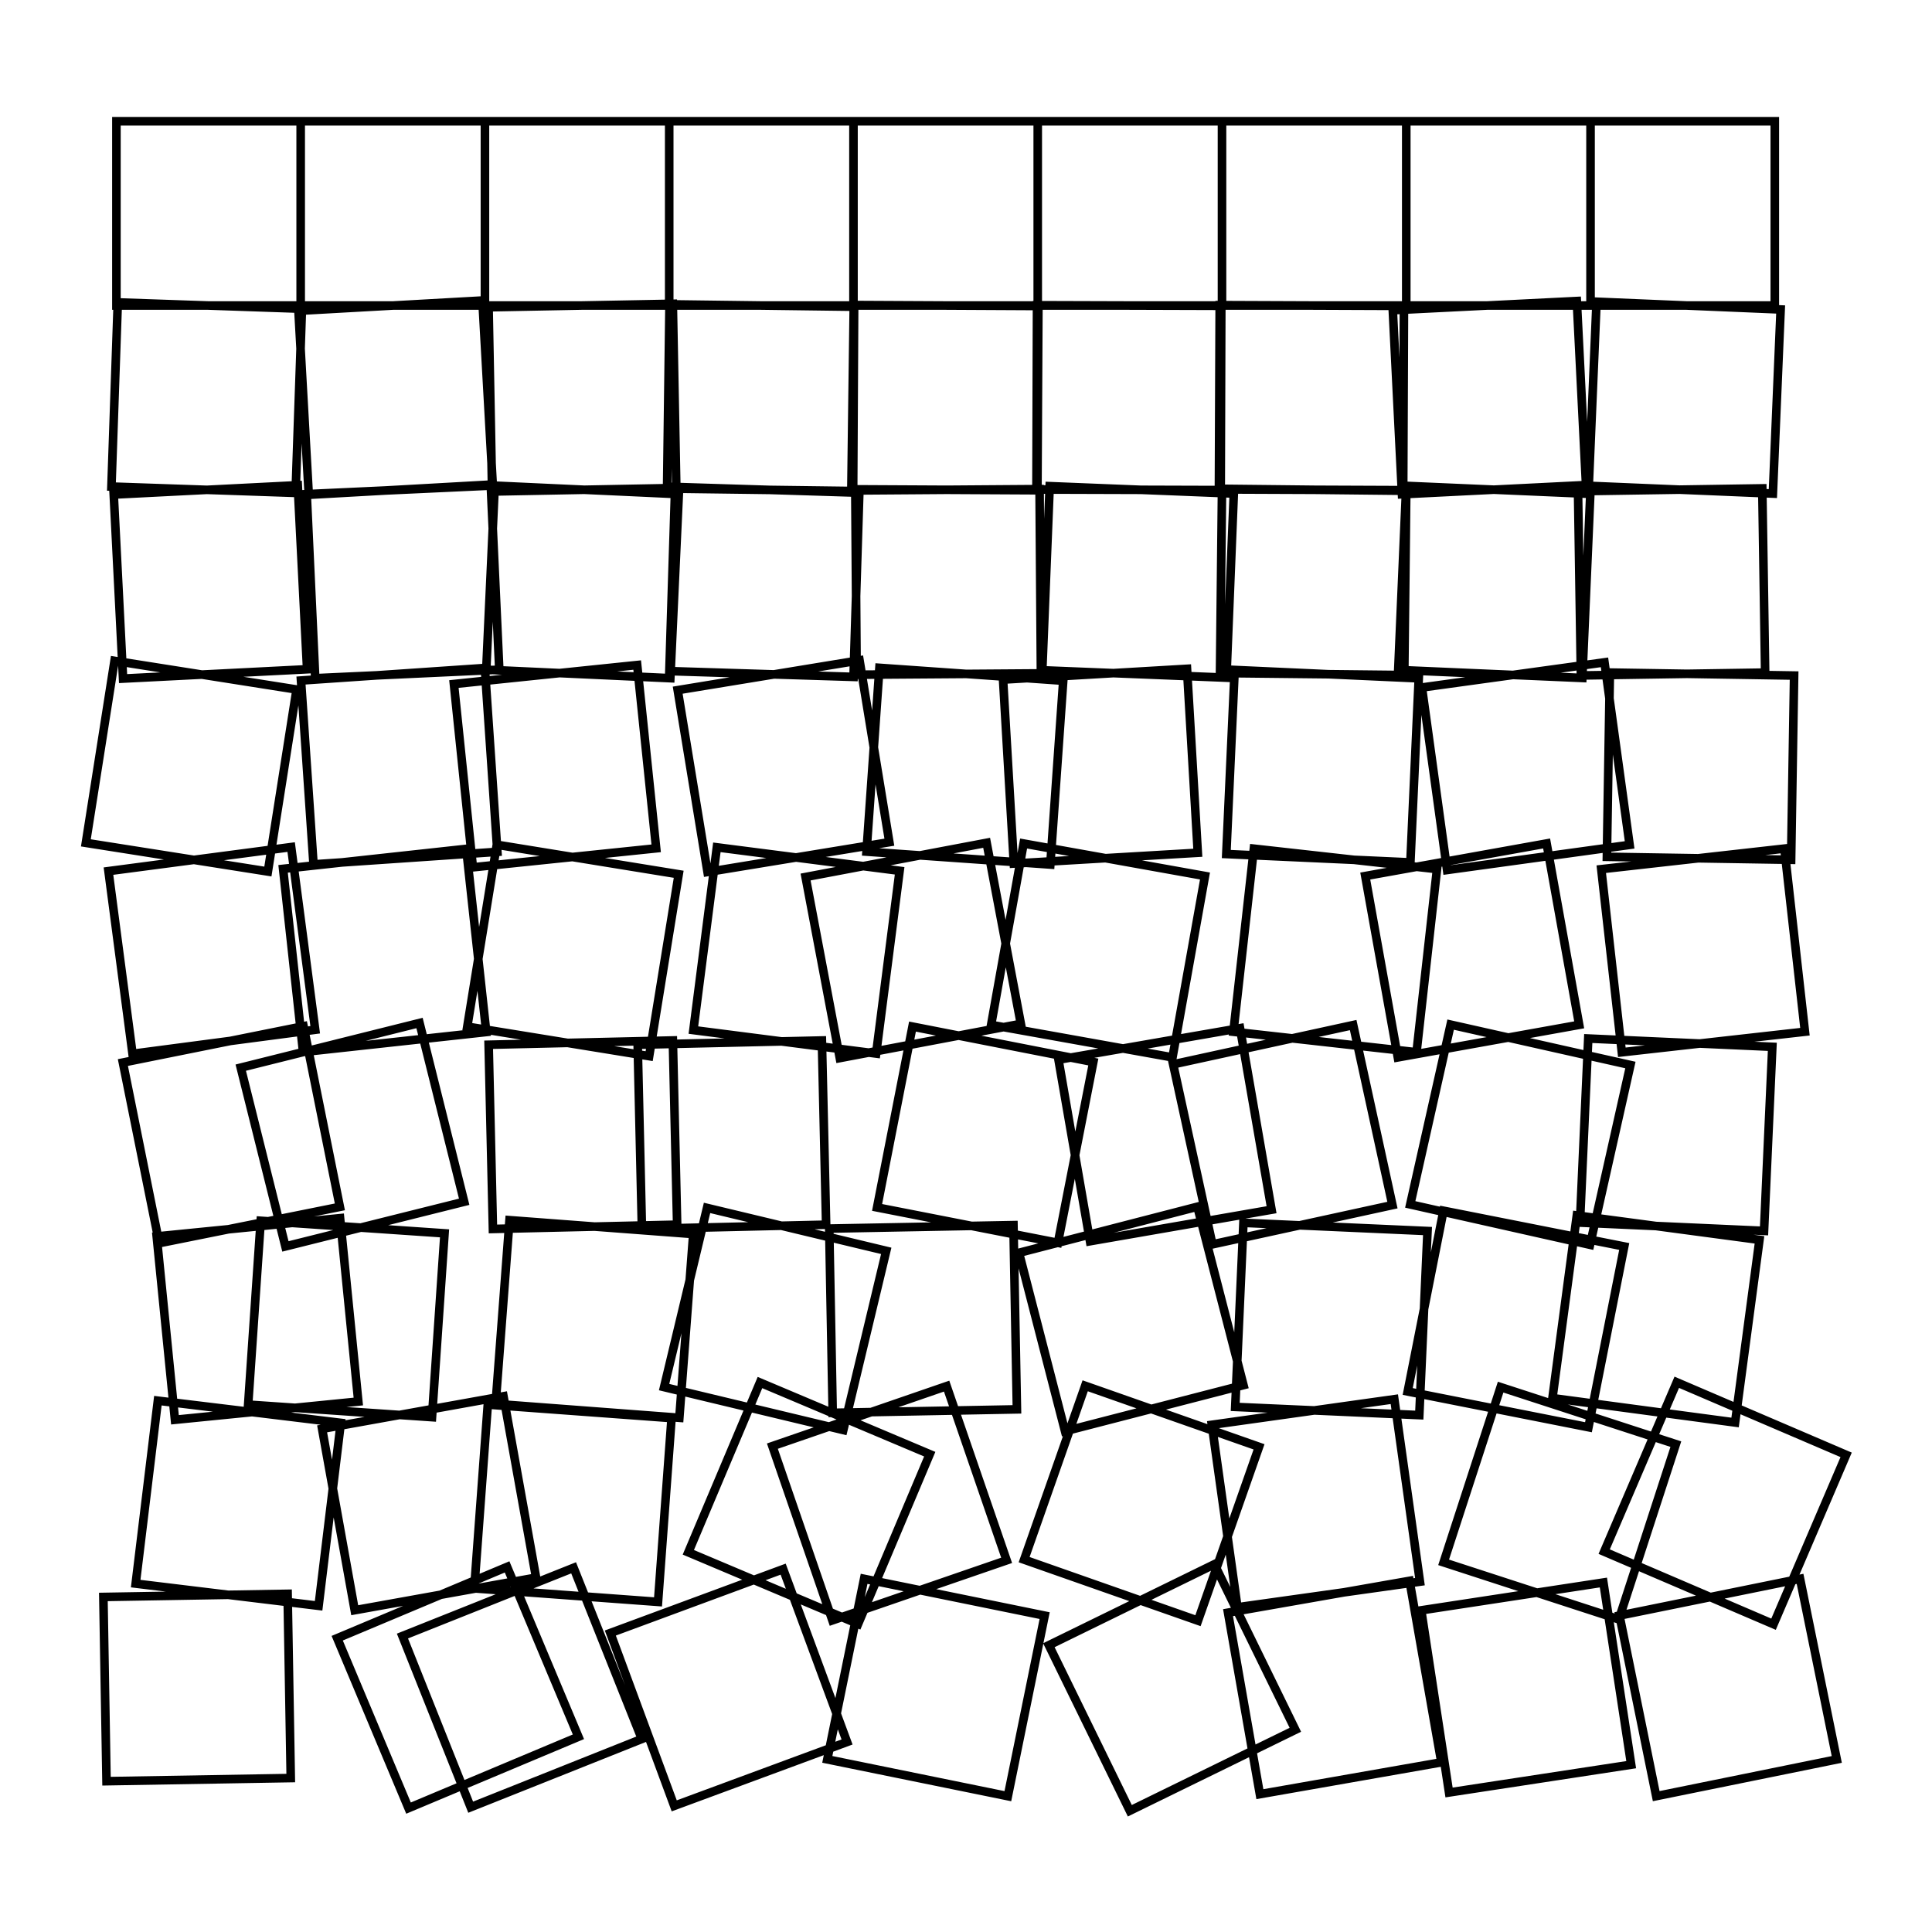
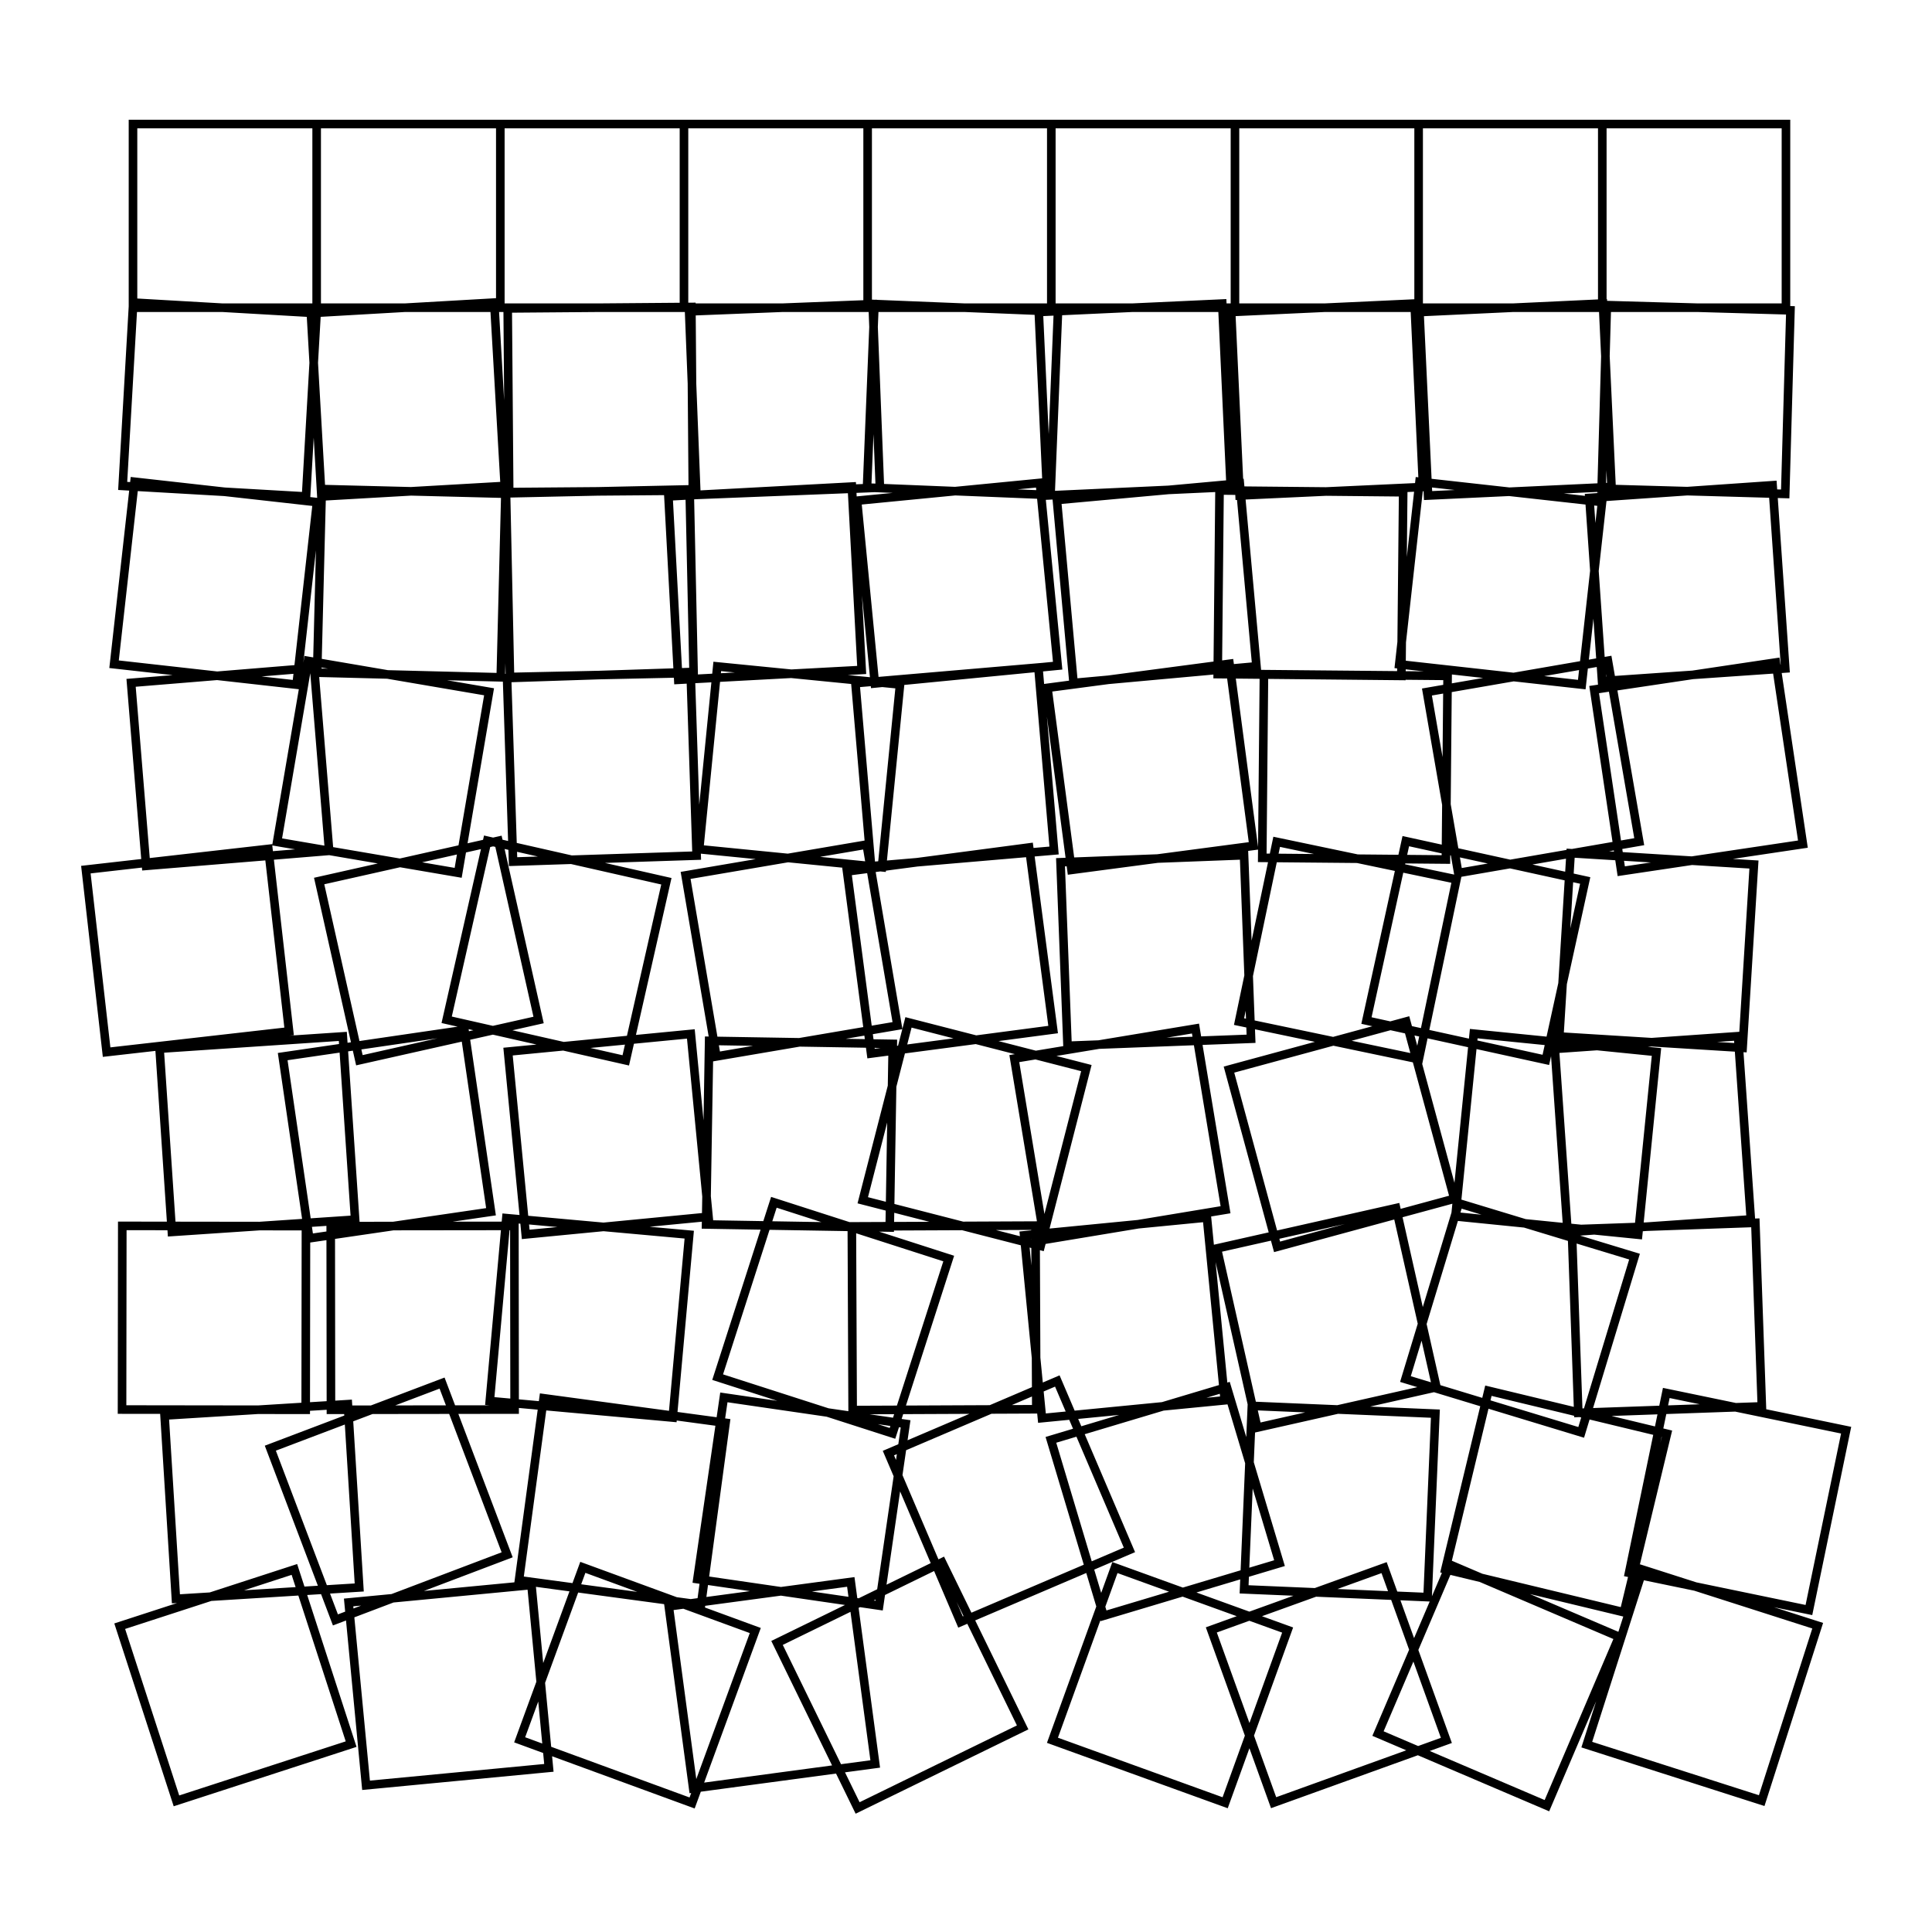
<svg xmlns="http://www.w3.org/2000/svg" height="225mm" viewBox="0 0 225 225" width="225mm">
-   <path d="M13.558,14.121 L13.558,35.581 L35.017,35.581 L35.017,14.121 L13.558,14.121 M35.017,14.121 L35.017,35.581 L56.476,35.581 L56.476,14.121 L35.017,14.121 M56.476,14.121 L56.476,35.581 L77.936,35.581 L77.936,14.121 L56.476,14.121 M77.936,14.121 L77.936,35.581 L99.395,35.581 L99.395,14.121 L77.936,14.121 M99.395,14.121 L99.395,35.581 L120.855,35.581 L120.855,14.121 L99.395,14.121 M120.855,14.121 L120.855,35.581 L142.314,35.581 L142.314,14.121 L120.855,14.121 M142.314,14.121 L142.314,35.581 L163.773,35.581 L163.773,14.121 L142.314,14.121 M163.773,14.121 L163.773,35.581 L185.233,35.581 L185.233,14.121 L163.773,14.121 M185.233,14.121 L185.233,35.581 L206.692,35.581 L206.692,14.121 L185.233,14.121 M13.718,35.217 L12.978,56.664 L34.425,57.403 L35.164,35.957 L13.718,35.217 M34.757,36.198 L35.959,57.624 L57.384,56.422 L56.183,34.997 L34.757,36.198 M56.9,35.786 L57.308,57.242 L78.763,56.834 L78.356,35.379 L56.9,35.786 M77.969,35.442 L77.689,56.899 L99.147,57.179 L99.427,35.721 L77.969,35.442 M99.472,35.525 L99.36,56.984 L120.819,57.096 L120.931,35.637 L99.472,35.525 M120.772,35.548 L120.706,57.007 L142.165,57.073 L142.231,35.614 L120.772,35.548 M142.045,35.537 L141.957,56.996 L163.417,57.084 L163.504,35.624 L142.045,35.537 M162.204,36.129 L163.276,57.562 L184.708,56.491 L183.637,35.058 L162.204,36.129 M185.932,35.138 L185.027,56.578 L206.468,57.483 L207.372,36.042 L185.932,35.138 M13.245,57.597 L14.332,79.029 L35.764,77.942 L34.677,56.51 L13.245,57.597 M35.719,57.547 L36.711,78.984 L58.147,77.992 L57.156,56.556 L35.719,57.547 M57.618,56.557 L56.629,77.994 L78.066,78.982 L79.054,57.546 L57.618,56.557 M78.628,56.709 L77.954,78.157 L99.403,78.831 L100.076,57.382 L78.628,56.709 M99.609,57.118 L99.765,78.577 L121.224,78.421 L121.068,56.962 L99.609,57.118 M122.247,56.617 L121.384,78.059 L142.826,78.922 L143.689,57.48 L122.247,56.617 M142.315,56.925 L142.083,78.383 L163.541,78.615 L163.773,57.157 L142.315,56.925 M163.768,56.584 L162.837,78.024 L184.276,78.955 L185.207,57.516 L163.768,56.584 M183.777,57.208 L184.111,78.665 L205.568,78.331 L205.234,56.874 L183.777,57.208 M13.338,76.961 L10,98.159 L31.198,101.497 L34.536,80.299 L13.338,76.961 M35.054,79.254 L36.513,100.663 L57.923,99.205 L56.464,77.795 L35.054,79.254 M52.861,79.662 L55.072,101.007 L76.417,98.796 L74.206,77.451 L52.861,79.662 M78.925,80.377 L82.398,101.553 L103.574,98.081 L100.102,76.905 L78.925,80.377 M102.417,77.774 L100.913,99.181 L122.32,100.684 L123.824,79.278 L102.417,77.774 M116.816,79.146 L118.073,100.569 L139.496,99.312 L138.238,77.889 L116.816,79.146 M143.79,78.023 L142.815,99.461 L164.253,100.435 L165.227,78.998 L143.79,78.023 M165.599,80.064 L168.527,101.322 L189.785,98.395 L186.858,77.136 L165.599,80.064 M187.485,78.327 L187.137,99.783 L208.593,100.131 L208.941,78.675 L187.485,78.327 M12.632,101.451 L15.434,122.727 L36.709,119.926 L33.908,98.65 L12.632,101.451 M32.968,101.186 L35.297,122.519 L56.629,120.19 L54.3,98.858 L32.968,101.186 M57.858,98.378 L54.419,119.56 L75.601,122.999 L79.04,101.817 L57.858,98.378 M83.486,98.679 L80.751,119.963 L102.035,122.698 L104.77,101.414 L83.486,98.679 M93.818,102.138 L97.803,123.224 L118.889,119.238 L114.904,98.152 L93.818,102.138 M119.209,98.235 L115.426,119.358 L136.549,123.142 L140.332,102.018 L119.209,98.235 M146.025,98.834 L143.642,120.16 L164.969,122.543 L167.352,101.216 L146.025,98.834 M158.997,102.024 L162.79,123.146 L183.912,119.353 L180.119,98.231 L158.997,102.024 M186.482,101.224 L188.878,122.549 L210.203,120.153 L207.808,98.828 L186.482,101.224 M14.311,123.744 L18.543,144.782 L39.581,140.551 L35.35,119.513 L14.311,123.744 M28.038,124.338 L33.239,145.158 L54.058,139.957 L48.858,119.138 L28.038,124.338 M56.907,121.671 L57.406,143.124 L78.86,142.625 L78.361,121.171 L56.907,121.671 M74.264,121.668 L74.758,143.122 L96.211,142.628 L95.717,121.174 L74.264,121.668 M106.268,119.556 L102.145,140.616 L123.204,144.739 L127.328,123.68 L106.268,119.556 M123.271,123.412 L126.942,144.555 L148.085,140.884 L144.414,119.741 L123.271,123.412 M136.624,123.951 L141.196,144.917 L162.163,140.345 L157.59,119.378 L136.624,123.951 M168.94,119.327 L164.236,140.265 L185.174,144.968 L189.877,124.031 L168.94,119.327 M184.967,120.946 L184.001,142.384 L205.439,143.349 L206.404,121.912 L184.967,120.946 M18.249,143.993 L20.375,165.347 L41.729,163.221 L39.603,141.867 L18.249,143.993 M30.363,142.171 L28.9,163.581 L50.31,165.043 L51.772,143.634 L30.363,142.171 M59.336,142.099 L57.719,163.498 L79.117,165.115 L80.734,143.717 L59.336,142.099 M82.342,140.672 L77.341,161.541 L98.21,166.542 L103.211,145.673 L82.342,140.672 M96.572,143.081 L96.976,164.537 L118.431,164.133 L118.027,142.677 L96.572,143.081 M118.67,145.902 L124.036,166.679 L144.814,161.313 L139.447,140.535 L118.67,145.902 M144.81,142.41 L143.853,163.848 L165.291,164.804 L166.248,143.366 L144.81,142.41 M168.106,140.999 L163.941,162.051 L184.992,166.215 L189.157,145.164 L168.106,140.999 M183.637,141.552 L180.797,162.822 L202.067,165.663 L204.908,144.392 L183.637,141.552 M18.386,163.122 L15.801,184.426 L37.105,187.011 L39.69,165.707 L18.386,163.122 M37.513,166.405 L41.31,187.526 L62.431,183.728 L58.634,162.607 L37.513,166.405 M56.808,163.578 L55.232,184.98 L76.634,186.555 L78.209,165.153 L56.808,163.578 M88.506,161.009 L80.163,180.78 L99.934,189.124 L108.277,169.353 L88.506,161.009 M89.953,168.416 L96.942,188.706 L117.232,181.717 L110.243,161.427 L89.953,168.416 M126.38,161.388 L119.27,181.635 L139.517,188.745 L146.627,168.498 L126.38,161.388 M141.132,165.932 L144.114,187.183 L165.365,184.201 L162.383,162.95 L141.132,165.932 M174.762,161.544 L168.123,181.95 L188.53,188.589 L195.168,168.183 L174.762,161.544 M195.276,160.978 L186.822,180.702 L206.546,189.155 L215,169.431 L195.276,160.978 M12.039,185.981 L12.405,207.437 L33.861,207.071 L33.495,185.615 L12.039,185.981 M39.271,190.785 L47.577,210.572 L67.363,202.266 L59.057,182.48 L39.271,190.785 M46.869,190.533 L54.816,210.466 L74.75,202.519 L66.803,182.586 L46.869,190.533 M71.079,190.182 L78.52,210.31 L98.648,202.87 L91.207,182.741 L71.079,190.182 M100.633,183.869 L96.347,204.896 L117.374,209.182 L121.66,188.155 L100.633,183.869 M122.15,191.602 L131.579,210.879 L150.856,201.45 L141.427,182.173 L122.15,191.602 M143.016,187.811 L146.724,208.948 L167.86,205.241 L164.153,184.104 L143.016,187.811 M165.517,187.538 L168.755,208.752 L189.968,205.514 L186.731,184.3 L165.517,187.538 M188.605,188.149 L192.881,209.178 L213.91,204.903 L209.634,183.873 L188.605,188.149" fill="none" stroke="black" stroke-linecap="square" stroke-linejoin="square" stroke-width="1" />
+   <path d="M15.489,14.445 L15.489,35.834 L36.878,35.834 L36.878,14.445 L15.489,14.445 M36.878,14.445 L36.878,35.834 L58.267,35.834 L58.267,14.445 L36.878,14.445 M58.267,14.445 L58.267,35.834 L79.656,35.834 L79.656,14.445 L58.267,14.445 M79.656,14.445 L79.656,35.834 L101.045,35.834 L101.045,14.445 L79.656,14.445 M101.045,14.445 L101.045,35.834 L122.435,35.834 L122.435,14.445 L101.045,14.445 M122.435,14.445 L122.435,35.834 L143.824,35.834 L143.824,14.445 L122.435,14.445 M143.824,14.445 L143.824,35.834 L165.213,35.834 L165.213,14.445 L143.824,14.445 M165.213,14.445 L165.213,35.834 L186.602,35.834 L186.602,14.445 L165.213,14.445 M186.602,14.445 L186.602,35.834 L207.992,35.834 L207.992,14.445 L186.602,14.445 M15.515,35.237 L14.287,56.591 L35.641,57.82 L36.869,36.466 L15.515,35.237 M36.204,36.464 L37.43,57.818 L58.784,56.592 L57.558,35.238 L36.204,36.464 M59.127,35.92 L59.298,57.308 L80.687,57.137 L80.516,35.749 L59.127,35.92 M80.255,36.265 L81.1,57.637 L102.473,56.792 L101.628,35.42 L80.255,36.265 M101.842,35.408 L100.973,56.78 L122.345,57.649 L123.213,36.277 L101.842,35.408 M120.976,36.337 L121.96,57.704 L143.327,56.72 L142.343,35.353 L120.976,36.337 M143.377,36.34 L144.365,57.706 L165.732,56.717 L164.743,35.351 L143.377,36.34 M165.31,36.347 L166.313,57.712 L187.678,56.71 L186.676,35.344 L165.31,36.347 M187.134,35.534 L186.525,56.914 L207.905,57.523 L208.514,36.143 L187.134,35.534 M15.663,56.1 L13.283,77.356 L34.539,79.736 L36.919,58.479 L15.663,56.1 M37.474,56.956 L36.933,78.338 L58.316,78.879 L58.857,57.497 L37.474,56.956 M58.931,57.456 L59.392,78.84 L80.776,78.379 L80.315,56.995 L58.931,57.456 M77.847,57.811 L78.993,79.17 L100.352,78.024 L99.206,56.665 L77.847,57.811 M99.815,58.309 L101.887,79.598 L123.175,77.526 L121.103,56.237 L99.815,58.309 M123.088,58.236 L125.026,79.537 L146.327,77.6 L144.389,56.298 L123.088,58.236 M142.026,57.118 L141.814,78.506 L163.202,78.718 L163.414,57.329 L142.026,57.118 M165.316,56.107 L162.953,77.365 L184.212,79.728 L186.574,58.47 L165.316,56.107 M185.096,57.987 L186.573,79.325 L207.911,77.849 L206.435,56.51 L185.096,57.987 M15.266,79.522 L17.014,100.84 L38.332,99.091 L36.584,77.774 L15.266,79.522 M35.872,76.965 L32.273,98.049 L53.357,101.649 L56.957,80.565 L35.872,76.965 M59.051,78.969 L59.752,100.346 L81.13,99.645 L80.428,78.267 L59.051,78.969 M83.532,77.611 L81.425,98.896 L102.711,101.003 L104.818,79.718 L83.532,77.611 M99.62,79.564 L101.446,100.875 L122.757,99.049 L120.931,77.738 L99.62,79.564 M121.985,80.106 L124.787,101.311 L145.992,98.508 L143.189,77.303 L121.985,80.106 M147.198,78.514 L147.001,99.903 L168.39,100.099 L168.587,78.711 L147.198,78.514 M166.181,80.592 L169.828,101.668 L190.904,98.022 L187.257,76.946 L166.181,80.592 M185.653,80.308 L188.81,101.463 L209.965,98.306 L206.809,77.151 L185.653,80.308 M10,101.277 L12.415,122.53 L33.668,120.115 L31.252,98.862 L10,101.277 M37.169,102.604 L41.854,123.474 L62.724,118.788 L58.039,97.919 L37.169,102.604 M56.746,97.902 L52.018,118.763 L72.878,123.49 L77.606,102.63 L56.746,97.902 M79.845,101.949 L83.435,123.034 L104.521,119.444 L100.93,98.358 L79.845,101.949 M98.646,101.492 L101.443,122.697 L122.648,119.901 L119.852,98.695 L98.646,101.492 M123.507,100.418 L124.324,121.791 L145.697,120.975 L144.881,99.601 L123.507,100.418 M148.681,98.037 L144.299,118.973 L165.235,123.355 L169.617,102.419 L148.681,98.037 M163.718,97.959 L159.136,118.852 L180.029,123.433 L184.611,102.54 L163.718,97.959 M182.916,99.362 L181.596,120.71 L202.945,122.03 L204.265,100.682 L182.916,99.362 M18.584,122.131 L20.017,143.473 L41.358,142.039 L39.925,120.698 L18.584,122.131 M32.922,123.051 L36.018,144.215 L57.182,141.12 L54.086,119.956 L32.922,123.051 M59.166,122.469 L61.224,143.759 L82.514,141.702 L80.456,120.412 L59.166,122.469 M82.587,121.214 L82.23,142.6 L103.617,142.957 L103.973,121.57 L82.587,121.214 M105.801,119.065 L100.477,139.782 L121.193,145.105 L126.517,124.389 L105.801,119.065 M118.126,123.284 L121.625,144.385 L142.726,140.886 L139.227,119.785 L118.126,123.284 M143.126,124.566 L148.729,145.208 L169.371,139.605 L163.769,118.963 L143.126,124.566 M171.632,120.376 L169.496,141.659 L190.778,143.794 L192.914,122.512 L171.632,120.376 M181.077,122.16 L182.565,143.498 L203.902,142.01 L202.415,120.673 L181.077,122.16 M14.241,142.766 L14.213,164.155 L35.602,164.184 L35.631,142.794 L14.241,142.766 M38.515,142.793 L38.542,164.183 L59.931,164.156 L59.904,142.767 L38.515,142.793 M58.967,141.86 L57.039,163.162 L78.341,165.09 L80.269,143.787 L58.967,141.86 M90.126,140.019 L83.577,160.381 L103.938,166.93 L110.488,146.569 L90.126,140.019 M99.205,142.827 L99.299,164.216 L120.688,164.122 L120.594,142.733 L99.205,142.827 M119.27,143.869 L121.346,165.157 L142.634,163.081 L140.558,141.792 L119.27,143.869 M141.721,145.393 L146.423,166.259 L167.289,161.557 L162.587,140.691 L141.721,145.393 M169.888,140.135 L163.677,160.603 L184.145,166.814 L190.356,146.346 L169.888,140.135 M183.053,143.165 L183.809,164.54 L205.185,163.785 L204.429,142.409 L183.053,143.165 M19.164,164.851 L20.488,186.199 L41.836,184.876 L40.513,163.528 L19.164,164.851 M31.482,168.654 L39.064,188.655 L59.064,181.073 L51.483,161.073 L31.482,168.654 M63.305,162.834 L60.442,184.031 L81.639,186.894 L84.502,165.697 L63.305,162.834 M84.301,162.739 L81.217,183.905 L102.383,186.989 L105.467,165.823 L84.301,162.739 M103.464,169.228 L111.863,188.899 L131.534,180.5 L123.135,160.829 L103.464,169.228 M122.388,167.684 L128.52,188.175 L149.011,182.043 L142.879,161.552 L122.388,167.684 M145.794,163.725 L144.887,185.095 L166.257,186.002 L167.164,164.633 L145.794,163.725 M173.339,161.962 L168.329,182.756 L189.123,187.766 L194.133,166.972 L173.339,161.962 M194.055,162.223 L189.719,183.169 L210.665,187.504 L215,166.559 L194.055,162.223 M13.942,189.386 L20.55,209.729 L40.893,203.12 L34.284,182.777 L13.942,189.386 M40.599,186.622 L42.63,207.915 L63.923,205.884 L61.892,184.591 L40.599,186.622 M67.876,182.533 L60.519,202.617 L80.603,209.974 L87.96,189.889 L67.876,182.533 M77.884,187.077 L80.73,208.276 L101.929,205.429 L99.083,184.23 L77.884,187.077 M90.493,191.335 L99.877,210.555 L119.098,201.172 L109.714,181.951 L90.493,191.335 M129.844,182.558 L122.567,202.672 L142.681,209.948 L149.957,189.834 L129.844,182.558 M141.07,189.819 L148.324,209.941 L168.445,202.687 L161.191,182.565 L141.07,189.819 M168.878,182.218 L160.481,201.89 L180.153,210.288 L188.55,190.616 L168.878,182.218 M191.317,182.807 L184.796,203.178 L205.167,209.699 L211.688,189.328 L191.317,182.807" fill="none" stroke="black" stroke-linecap="square" stroke-linejoin="square" stroke-width="1" />
</svg>
